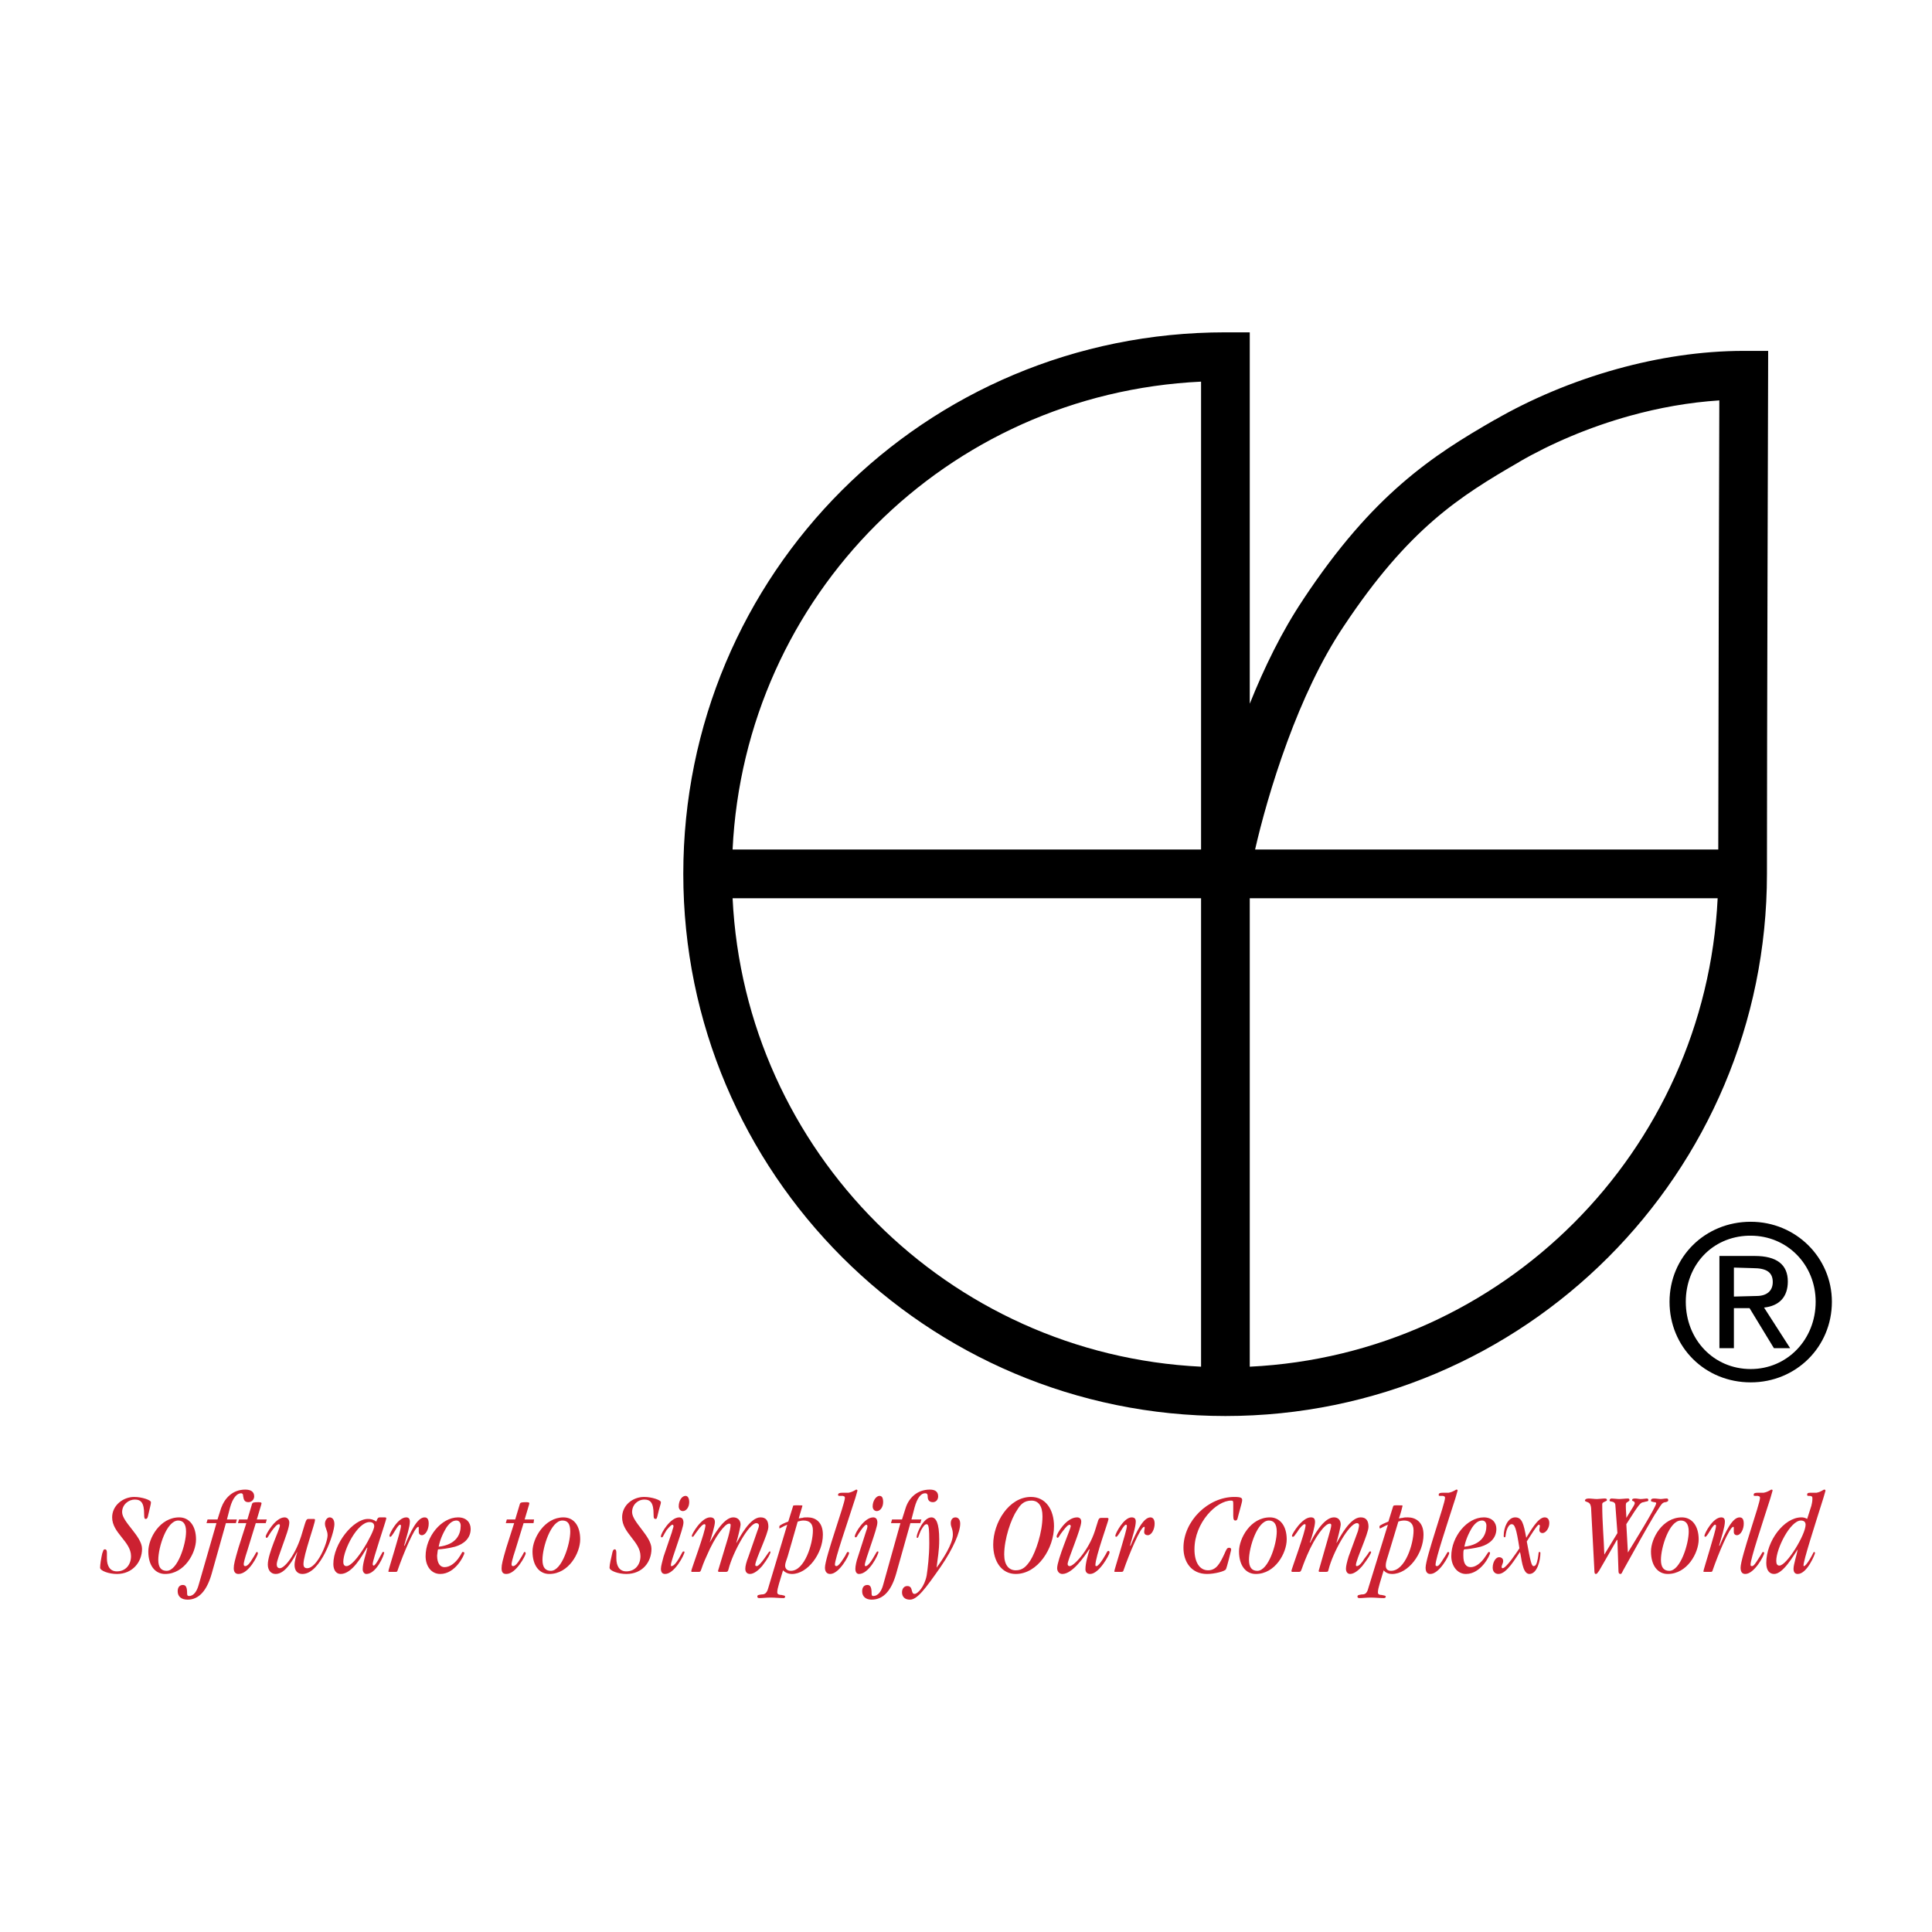
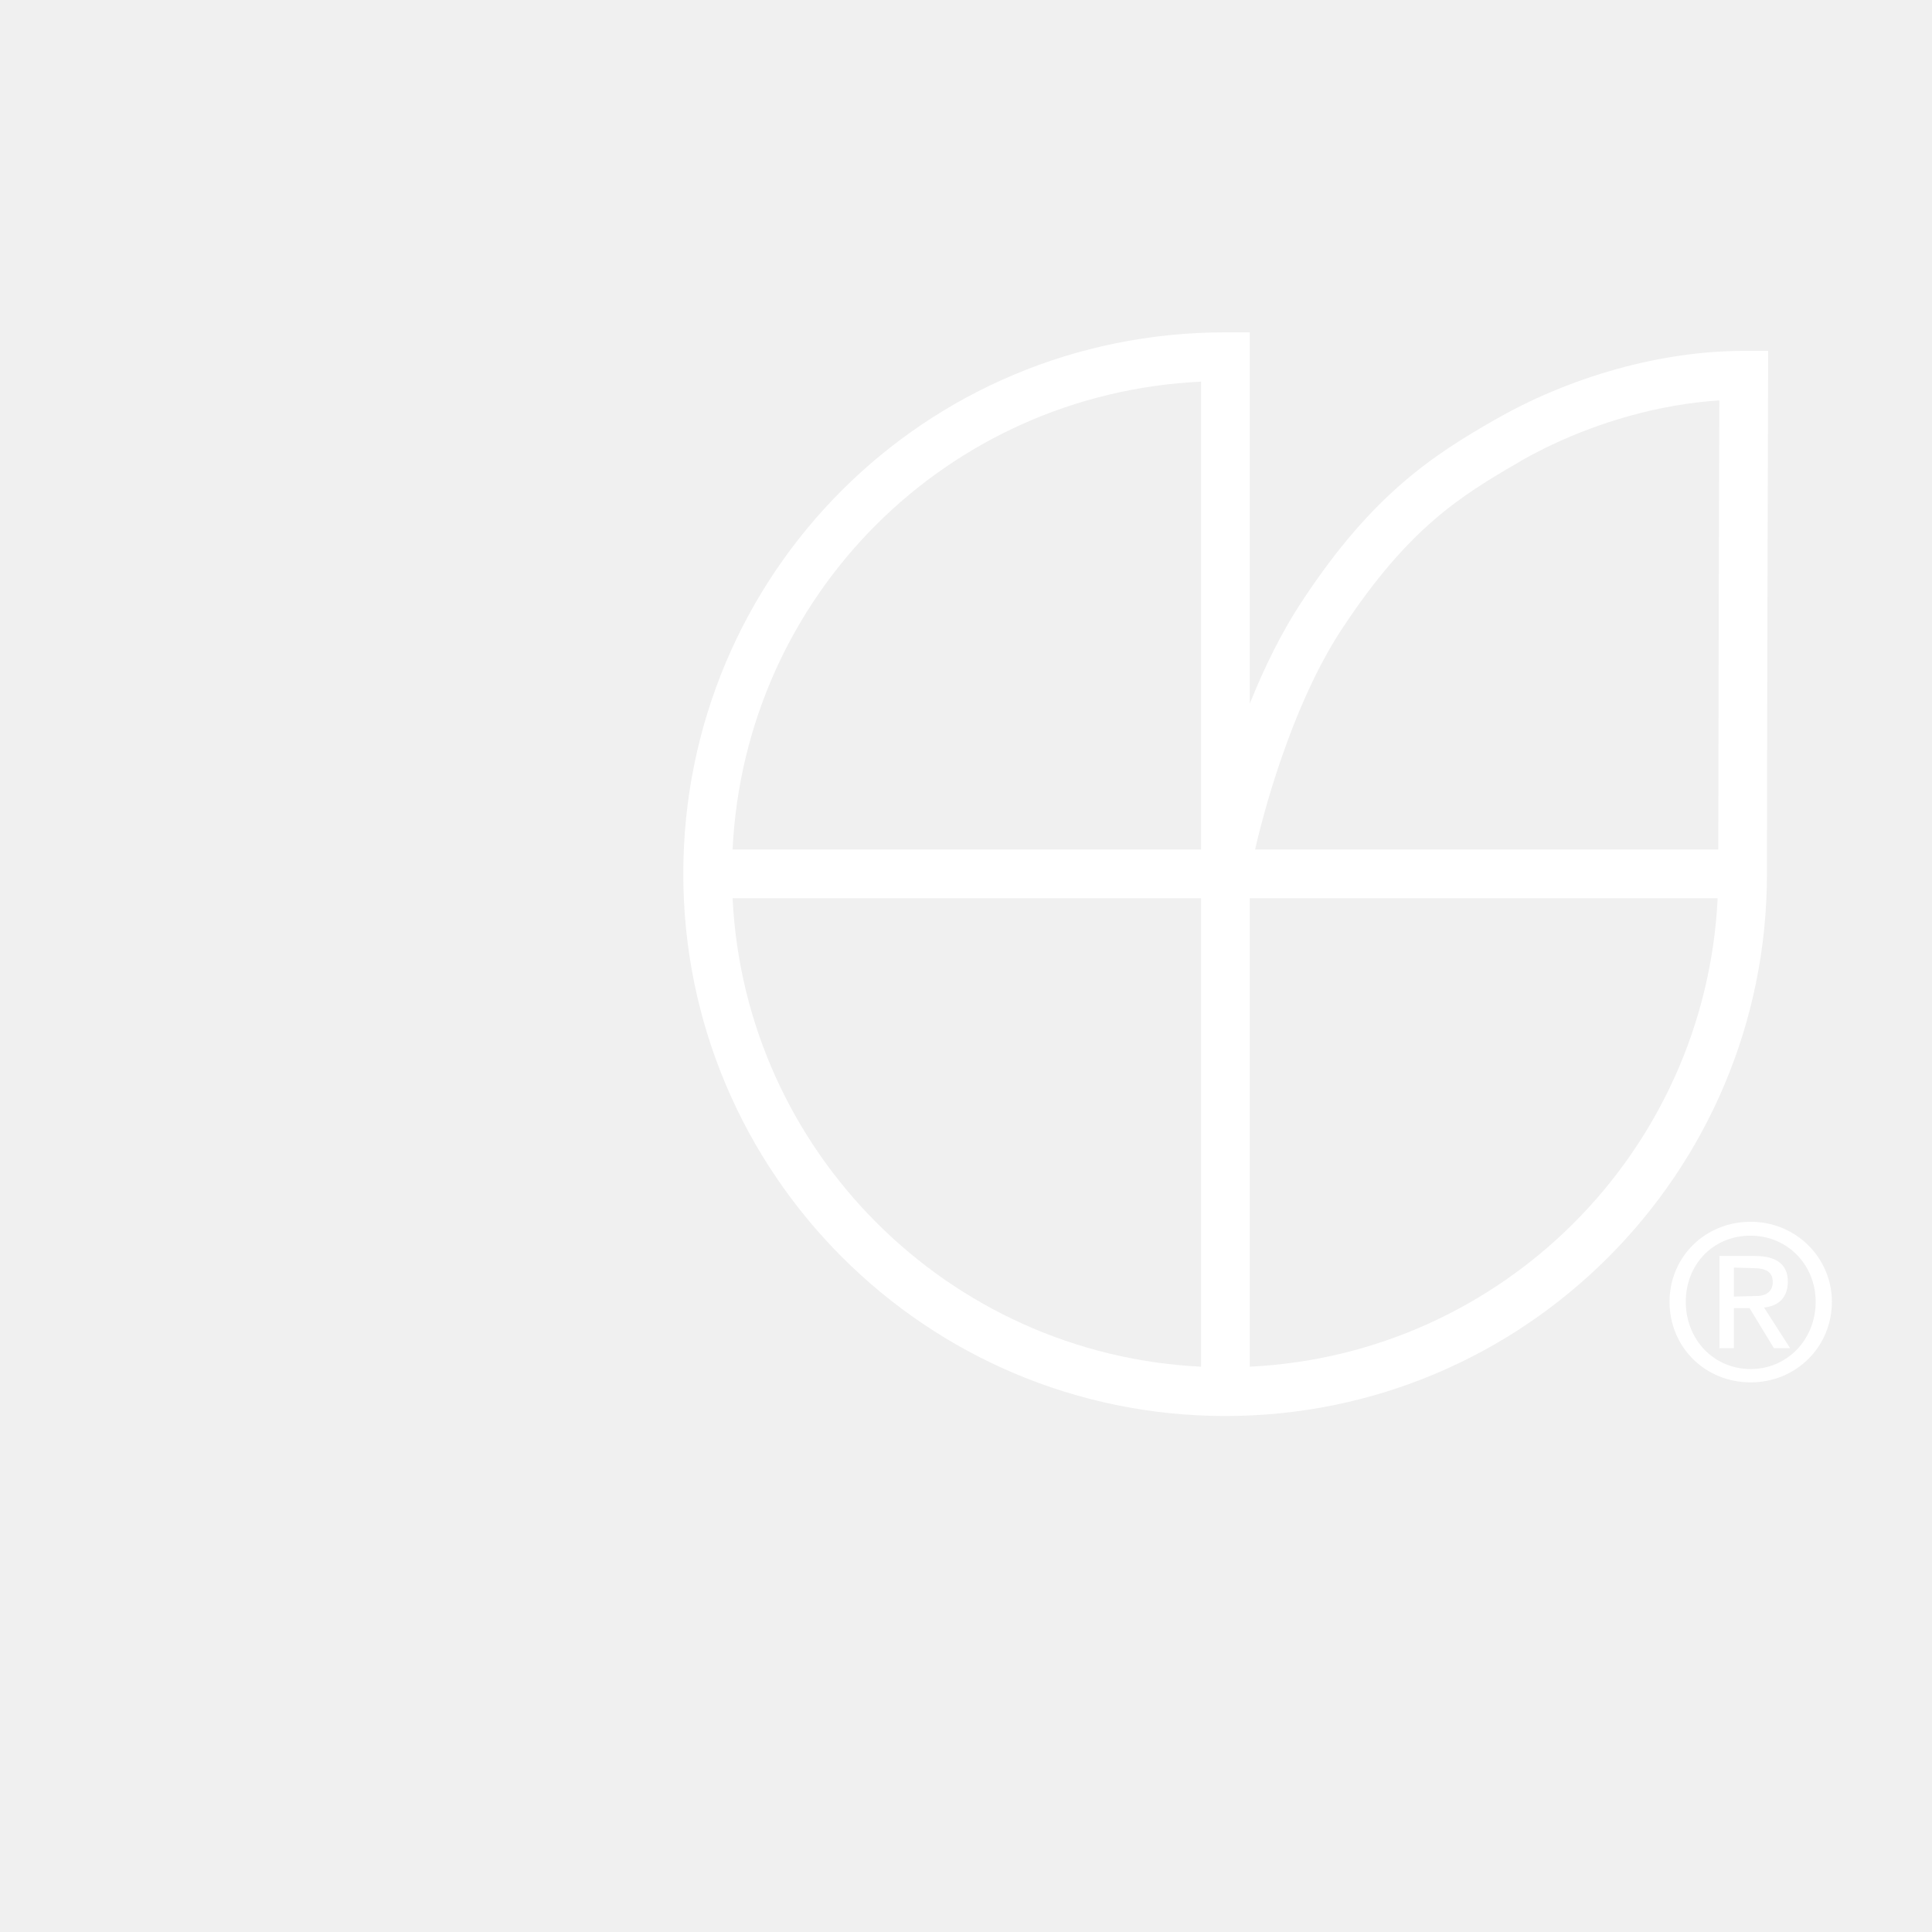
<svg xmlns="http://www.w3.org/2000/svg" width="2500" height="2500" viewBox="0 0 192.756 192.756">
-   <path fill-rule="evenodd" clip-rule="evenodd" fill="#fff" d="M0 0h192.756v192.756H0V0z" />
-   <path d="M174.67 121.896c-4.57 0-8.1 3.527-8.1 7.982 0 4.512 3.529 8.041 8.1 8.041 4.512 0 8.098-3.529 8.098-8.041 0-4.396-3.586-7.982-8.098-7.982zm-.232 1.389h.232c3.645 0 6.479 2.893 6.479 6.594 0 3.76-2.834 6.711-6.479 6.711-3.703 0-6.479-2.951-6.479-6.711 0-3.645 2.604-6.479 6.247-6.594zm-2.891 2.024v9.199h1.445v-3.992h1.562l2.43 3.992h1.619L176 130.457c1.562-.174 2.371-1.098 2.371-2.604 0-1.676-1.098-2.545-3.297-2.545h-3.527v.001zm1.445 4.05v-2.893l1.908.057c1.332 0 1.969.406 1.969 1.389 0 .867-.58 1.389-1.621 1.389l-2.256.058z" fill-rule="evenodd" clip-rule="evenodd" />
-   <path d="M12.184 150.865c0-.783.68-1.254 1.255-1.254.627 0 .941.312.941 1.465 0 .416.052.469.157.469.104 0 .157-.053.208-.209.262-1.15.314-1.254.314-1.465 0-.209-.889-.521-1.674-.521-1.098 0-2.196.836-2.196 2.039 0 1.568 1.883 2.404 1.883 3.871 0 .834-.522 1.516-1.412 1.516-.68 0-.993-.523-.993-1.309v-.523c0-.26-.053-.365-.209-.365s-.157.156-.261.418c-.105.471-.209 1.098-.209 1.412s.889.627 1.673.627c1.569 0 2.51-1.201 2.51-2.51 0-1.255-1.987-2.667-1.987-3.661zM15.792 155.625c0-1.256.836-3.922 1.986-3.922.471 0 .785.312.785 1.098 0 1.256-.837 3.922-1.935 3.922-.522 0-.836-.315-.836-1.098zm-.994-.838c0 1.412.68 2.248 1.674 2.248 1.935 0 3.085-2.092 3.085-3.449 0-1.361-.68-2.197-1.674-2.197-1.934 0-3.085 2.091-3.085 3.398z" fill-rule="evenodd" clip-rule="evenodd" fill="#cc2131" />
-   <path d="M23.636 151.598h-.994l.314-1.203c.261-.941.68-1.412 1.098-1.412.104 0 .209.053.209.314.053.365.157.574.522.574a.58.58 0 0 0 .576-.574c0-.523-.419-.68-.889-.68-1.255 0-2.04.836-2.406 1.83l-.366 1.15h-.993l-.104.367h.993l-1.778 6.168c-.157.576-.47 1.1-.941 1.1-.157 0-.209-.053-.209-.262 0-.574-.104-.838-.418-.838s-.523.211-.523.629c0 .523.367.836.994.836 1.15 0 1.935-.941 2.406-2.613l1.411-5.02h.994l.104-.366z" fill-rule="evenodd" clip-rule="evenodd" fill="#cc2131" />
-   <path d="M24.577 151.965l-.785 2.457c-.366 1.254-.471 1.672-.471 2.039 0 .365.157.574.471.574 1.046 0 1.935-1.881 1.935-2.039 0-.104-.052-.156-.052-.156-.157 0-.104.104-.523.732-.209.365-.47.68-.679.68-.105 0-.157-.053-.157-.209 0-.105.104-.576.366-1.359l.836-2.719h.994l.104-.367h-.993c.314-1.098.47-1.516.47-1.621 0-.053-.052-.105-.313-.105-.522 0-.575.053-.628.158l-.47 1.568h-.837l-.104.367h.836zM30.799 151.545c-.261 0-.261.105-.627 1.309-.627 2.248-1.778 3.607-2.249 3.607-.208 0-.313-.156-.313-.367 0-.365.313-1.098.575-1.881.313-.891.68-1.83.68-2.301 0-.314-.209-.523-.471-.523-.941 0-1.882 1.725-1.882 1.883 0 .156.052.156.104.156.104 0 .157-.209.418-.574.366-.523.627-.785.784-.785.104 0 .104.053.104.156 0 .314-1.202 2.771-1.202 3.869 0 .576.314.941.785.941.993 0 1.778-1.516 2.145-2.195v.053c-.105.367-.262.836-.262 1.254 0 .576.314.889.784.889 1.831 0 3.19-4.078 3.19-4.967 0-.523-.262-.68-.471-.68-.261 0-.47.314-.47.627 0 .418.261.68.261 1.15 0 .785-1.046 3.295-2.039 3.295-.262 0-.366-.156-.366-.418 0-.889 1.15-4.027 1.15-4.393 0-.105-.053-.105-.157-.105h-.471zM37.336 152.277c0 .576-1.883 3.975-2.772 3.975-.209 0-.314-.158-.314-.418 0-1.203 1.412-3.975 2.615-3.975.262 0 .471.106.471.418zm.576-.888c-.209 0-.262.104-.366.418a1.337 1.337 0 0 0-.837-.262c-1.464 0-3.451 2.459-3.451 4.498 0 .574.262.992.732.992 1.15 0 2.144-1.83 2.615-2.613h.052c-.156.68-.47 1.516-.47 2.145 0 .26.157.469.366.469.994 0 1.778-1.881 1.778-2.143 0-.053-.052-.053-.104-.053-.104 0-.053.053-.313.471-.262.523-.523.889-.628.889-.052 0-.104-.053-.104-.156 0-.418 1.359-4.393 1.359-4.551 0-.051 0-.104-.158-.104h-.471zM40.317 154.213c.262-.941.575-1.883.575-2.406 0-.262-.105-.418-.366-.418-.837 0-1.673 1.621-1.673 1.83 0 .104.052.104.104.104s.157-.104.47-.627c.158-.262.366-.574.471-.574.104 0 .104.051.104.156 0 .418-1.255 4.34-1.255 4.498 0 .051.052.051.157.051h.575c.157 0 .157-.051.209-.209.523-1.516 1.674-4.287 2.04-4.287.052 0 .052.053.052.104v.42c0 .156.105.312.313.312.367 0 .68-.574.68-1.15 0-.471-.157-.627-.418-.627-.732 0-1.412 1.465-1.986 2.824h-.052v-.001zM45.964 152.225c0 .838-.419 1.883-2.196 2.092.104-.574.366-1.254.784-1.934.367-.523.68-.68.993-.68.21 0 .419.156.419.522zm.994.314c0-.627-.418-1.15-1.254-1.15-1.674 0-3.242 1.934-3.242 3.871 0 .939.522 1.775 1.464 1.775 1.517 0 2.405-1.881 2.405-2.092 0-.051-.052-.104-.158-.104-.104 0-.051.104-.469.68-.366.471-.837.836-1.36.836-.418 0-.732-.365-.732-1.15.053-.418.053-.574.105-.627.261 0 1.098-.104 1.673-.262.888-.259 1.568-.836 1.568-1.777zM51.298 151.965l-.785 2.457c-.366 1.254-.47 1.672-.47 2.039 0 .365.104.574.47.574.994 0 1.935-1.881 1.935-2.039 0-.104-.051-.156-.104-.156-.104 0-.052.104-.471.732-.209.365-.47.68-.68.68-.104 0-.157-.053-.157-.209 0-.105.104-.576.366-1.359l.836-2.719h.994l.052-.367h-.941c.313-1.098.471-1.516.471-1.621 0-.053-.052-.105-.313-.105-.523 0-.576.053-.628.158l-.47 1.568h-.837l-.104.367h.836zM54.122 155.625c0-1.256.837-3.922 1.987-3.922.523 0 .785.312.785 1.098 0 1.256-.837 3.922-1.935 3.922-.523 0-.837-.315-.837-1.098zm-.994-.838c0 1.412.68 2.248 1.673 2.248 1.935 0 3.085-2.092 3.085-3.449 0-1.361-.628-2.197-1.673-2.197-1.882 0-3.085 2.091-3.085 3.398zM63.064 150.865c0-.783.627-1.254 1.202-1.254.627 0 .941.312.941 1.465 0 .416.052.469.209.469.104 0 .104-.053.157-.209.261-1.15.366-1.254.366-1.465 0-.209-.89-.521-1.674-.521-1.15 0-2.196.836-2.196 2.039 0 1.568 1.83 2.404 1.83 3.871 0 .834-.522 1.516-1.412 1.516-.68 0-.994-.523-.994-1.309v-.523c0-.26-.052-.365-.156-.365-.157 0-.209.156-.262.418-.105.471-.261 1.098-.261 1.412s.89.627 1.673.627c1.621 0 2.51-1.201 2.51-2.51.002-1.255-1.933-2.667-1.933-3.661zM66.201 155.311c-.104.418-.261.941-.261 1.203 0 .365.157.521.418.521.941 0 1.935-1.934 1.935-2.195 0-.053-.052-.053-.104-.053-.104 0-.104.105-.471.732-.418.68-.627.732-.731.732-.053 0-.053 0-.053-.105 0-.471 1.255-3.607 1.255-4.234 0-.367-.157-.523-.418-.523-.889 0-1.83 1.568-1.83 1.883 0 .104 0 .104.104.104s.104-.156.47-.73c.314-.367.471-.523.576-.523.052 0 .104.051.104.156s-.104.314-.157.576l-.837 2.456zm1.516-5.02c0 .26.157.471.419.471.313 0 .627-.367.627-.891 0-.418-.156-.627-.366-.627-.366 0-.68.471-.68 1.047zM69.705 156.826c.313 0 .104-.104.836-1.672.785-1.832 1.779-3.139 2.196-3.139.105 0 .157 0 .157.156 0 .211-.104.682-.261 1.256l-.994 3.295c0 .104.053.104.157.104h.627c.157 0 .21-.051.262-.26.418-1.674 2.039-4.602 2.771-4.602.157 0 .262.104.262.207 0 .158-.052.314-.157.576l-.889 2.562c-.209.523-.313.941-.313 1.203 0 .312.156.521.47.521.418 0 .889-.418 1.203-.783.575-.732.837-1.256.837-1.412 0-.053-.053-.053-.053-.053-.104 0-.156.156-.574.732-.263.365-.576.732-.732.732-.053 0-.157 0-.157-.105 0-.521 1.308-3.137 1.308-3.816 0-.576-.209-.941-.785-.941-1.046 0-2.04 1.934-2.406 2.562v-.053c.157-.523.418-1.621.418-1.777 0-.471-.313-.732-.732-.732-.993 0-2.04 1.986-2.353 2.51.157-.471.523-1.674.523-2.039 0-.314-.157-.471-.471-.471-.888 0-1.83 1.674-1.83 1.83 0 .104 0 .104.104.104.053 0 .053-.051.366-.469.366-.523.627-.785.784-.785.053 0 .105.053.105.104 0 .629-1.411 4.395-1.411 4.551 0 .104 0 .104.104.104h.628zM78.646 151.807c-.313.105-.889.365-.889.471v.209c.104 0 .366-.209.785-.365l-1.882 6.275c-.157.627-.418.68-.681.68-.313.051-.418.051-.418.209 0 .104.052.156.209.156.314 0 .68-.053 1.098-.053.471 0 .889.053 1.308.053.104 0 .156-.053.156-.156 0-.105-.156-.105-.367-.158-.209 0-.418-.051-.418-.26 0-.42.262-1.1.576-2.197.262.262.575.365.889.365 1.569 0 3.086-2.039 3.086-3.922 0-1.307-.785-1.725-1.517-1.725-.209 0-.417 0-.523.053-.156 0-.261.051-.366.051.105-.416.366-1.201.366-1.254s-.104-.053-.418-.053c-.47 0-.522 0-.522.105l-.472 1.516zm.941 0c.209-.053.366-.104.576-.104.575 0 .94.262.94.992 0 1.361-.836 4.027-2.196 4.027-.366 0-.575-.209-.575-.523 0-.209.104-.471.261-.939l.994-3.453zM83.3 156.094c0-.574 1.203-4.025 2.04-6.641.156-.521.209-.732.209-.732 0-.051-.053-.104-.104-.104-.105 0-.262.209-.785.314h-.627c-.261 0-.419.051-.419.209 0 .104.053.104.209.104h.261c.21.053.21.105.21.209 0 .576-1.988 5.963-1.988 6.955 0 .418.209.627.523.627.889 0 1.882-1.83 1.882-2.092 0-.051-.052-.104-.104-.104-.157 0-.104.156-.471.68-.262.418-.523.732-.68.732-.103.001-.156-.052-.156-.157zM85.601 155.311c-.156.418-.261.941-.261 1.203 0 .365.156.521.366.521.994 0 1.935-1.934 1.935-2.195 0-.053-.052-.053-.105-.053-.052 0-.104.105-.47.732-.418.68-.628.732-.68.732-.053 0-.105 0-.105-.105 0-.471 1.255-3.607 1.255-4.234 0-.367-.157-.523-.417-.523-.889 0-1.831 1.568-1.831 1.883 0 .104 0 .104.105.104.104 0 .104-.156.522-.73.262-.367.418-.523.523-.523.053 0 .105.051.105.156s-.053.314-.157.576l-.785 2.456zm1.464-5.02c0 .26.156.471.418.471.313 0 .628-.367.628-.891 0-.418-.105-.627-.367-.627-.313 0-.679.471-.679 1.047z" fill-rule="evenodd" clip-rule="evenodd" fill="#cc2131" />
-   <path d="M91.929 151.598h-.994l.314-1.203c.261-.941.627-1.412 1.045-1.412.157 0 .261.053.261.314 0 .365.158.574.523.574.314 0 .522-.26.522-.574 0-.523-.366-.68-.836-.68-1.255 0-2.093.836-2.406 1.83l-.366 1.15h-.993l-.105.367h.941l-1.725 6.168c-.157.576-.471 1.1-.994 1.1-.105 0-.157-.053-.157-.262 0-.574-.105-.838-.418-.838-.314 0-.523.211-.523.629 0 .523.366.836.941.836 1.203 0 1.987-.941 2.458-2.613l1.412-5.02h.993l.107-.366z" fill-rule="evenodd" clip-rule="evenodd" fill="#cc2131" />
-   <path d="M93.445 156.408c.104-.992.261-1.621.261-2.822 0-1.621-.313-2.197-.784-2.197-.784 0-1.464 1.568-1.464 1.934 0 .105 0 .105.105.105.051 0 .104-.262.313-.732.21-.365.366-.627.576-.627.209 0 .262.365.262 1.883 0 1.309-.158 2.562-.262 3.242-.21 1.098-.889 1.83-1.203 1.83-.418 0-.104-.785-.733-.785-.313 0-.522.262-.522.629 0 .418.261.73.785.73.732 0 1.516-1.045 3.085-3.293 1.255-1.83 1.935-3.451 1.935-4.289 0-.418-.209-.627-.47-.627-.314 0-.471.262-.471.576 0 .418.209.521.209 1.148-.001.944-1.047 2.512-1.622 3.295zM99.092 154.107c0 1.674.838 2.928 2.25 2.928 2.195 0 3.816-2.561 3.816-4.758 0-1.674-.836-2.928-2.301-2.928-2.195.001-3.765 2.563-3.765 4.758zm3.818-4.392c.68 0 1.098.523 1.098 1.568 0 1.623-.68 3.557-1.203 4.393-.418.629-.785.994-1.463.994-.68 0-1.152-.523-1.152-1.568 0-1.568.682-3.557 1.256-4.393.366-.627.732-.994 1.464-.994zM109.865 151.441c-.314 0-.262.209-.629 1.307-.627 1.936-2.09 3.504-2.51 3.504-.104 0-.209-.053-.209-.209 0-.418 1.359-3.504 1.359-4.236 0-.262-.156-.418-.418-.418-1.098 0-2.039 1.674-2.039 1.883 0 .104.053.156.104.156.105 0 .209-.314.523-.68.314-.418.523-.627.68-.627.053 0 .105.104.105.156 0 .209-1.359 3.348-1.359 4.184 0 .314.209.574.521.574.994 0 2.197-1.725 2.668-2.457h.053c-.158.523-.42 1.359-.42 1.988 0 .209.105.469.471.469.889 0 1.936-1.934 1.936-2.143 0-.105-.053-.158-.104-.158-.158 0-.105.105-.576.838-.209.312-.471.68-.627.68-.105 0-.105-.053-.105-.105 0-.836 1.309-4.393 1.309-4.602 0-.053-.053-.104-.105-.104h-.628zM112.74 154.213c.262-.941.576-1.883.576-2.406 0-.262-.105-.418-.418-.418-.785 0-1.621 1.621-1.621 1.83 0 .104.051.104.104.104s.156-.104.471-.627c.156-.262.365-.574.471-.574.104 0 .104.051.104.156 0 .418-1.254 4.34-1.254 4.498 0 .051.053.051.156.051h.523c.209 0 .209-.051.262-.209.523-1.516 1.674-4.287 2.039-4.287.053 0 .053.053.053.104 0 .105-.053.262-.053.42 0 .156.105.312.367.312.365 0 .678-.574.678-1.15 0-.471-.209-.627-.418-.627-.73 0-1.412 1.465-1.986 2.824h-.054v-.001zM118.074 154.422c0 1.412.785 2.613 2.354 2.613.732 0 1.777-.26 1.883-.469.105-.211.521-1.883.521-1.936 0-.156-.051-.209-.209-.209-.207 0-.262.156-.471.627-.418.889-.783 1.621-1.621 1.621-.836 0-1.359-.785-1.359-2.092 0-2.666 2.197-4.863 3.66-4.863.209 0 .209.053.209.42v1.098c0 .418.105.471.211.471.156 0 .209-.105.26-.367.367-1.359.42-1.516.42-1.674 0-.209-.105-.312-.785-.312-2.616 0-5.073 2.404-5.073 5.072zM124.611 155.625c0-1.256.836-3.922 1.986-3.922.471 0 .785.312.785 1.098 0 1.256-.838 3.922-1.936 3.922-.522 0-.835-.315-.835-1.098zm-.994-.838c0 1.412.68 2.248 1.674 2.248 1.936 0 3.084-2.092 3.084-3.449 0-1.361-.68-2.197-1.672-2.197-1.935 0-3.086 2.091-3.086 3.398zM129.578 156.826c.314 0 .158-.104.838-1.672.783-1.832 1.777-3.139 2.248-3.139.053 0 .156 0 .156.156 0 .211-.156.682-.312 1.256l-.943 3.295c0 .104.053.104.158.104h.574c.211 0 .211-.051.262-.26.42-1.674 2.039-4.602 2.824-4.602.156 0 .209.104.209.207 0 .158-.053.314-.105.576l-.939 2.562c-.158.523-.262.941-.262 1.203 0 .312.156.521.418.521.418 0 .889-.418 1.203-.783.574-.732.889-1.256.889-1.412 0-.053-.053-.053-.105-.053-.104 0-.104.156-.574.732-.209.365-.523.732-.732.732-.053 0-.104 0-.104-.105 0-.521 1.254-3.137 1.254-3.816 0-.576-.209-.941-.783-.941-1.047 0-2.041 1.934-2.406 2.562v-.053c.156-.523.418-1.621.418-1.777 0-.471-.262-.732-.68-.732-1.047 0-2.092 1.986-2.354 2.51h-.053c.211-.471.523-1.674.523-2.039 0-.314-.104-.471-.418-.471-.889 0-1.883 1.674-1.883 1.83 0 .104.053.104.105.104.104 0 .104-.051.418-.469.314-.523.627-.785.732-.785.104 0 .104.053.104.104 0 .629-1.412 4.395-1.412 4.551 0 .104.053.104.105.104h.627z" fill-rule="evenodd" clip-rule="evenodd" fill="#cc2131" />
-   <path d="M138.52 151.807c-.262.105-.889.365-.889.471 0 .156 0 .209.053.209.105 0 .365-.209.785-.365l-1.936 6.275c-.156.627-.365.68-.68.68-.262.051-.418.051-.418.209 0 .104.051.156.209.156.312 0 .68-.053 1.098-.053.471 0 .889.053 1.307.053.158 0 .209-.053.209-.156 0-.105-.209-.105-.416-.158-.211 0-.367-.051-.367-.26 0-.42.262-1.1.574-2.197.209.262.523.365.838.365 1.621 0 3.137-2.039 3.137-3.922 0-1.307-.836-1.725-1.568-1.725-.209 0-.365 0-.523.053-.156 0-.262.051-.365.051.156-.416.365-1.201.365-1.254s-.051-.053-.418-.053c-.471 0-.471 0-.523.105l-.472 1.516zm.994 0a1.86 1.86 0 0 1 .576-.104c.521 0 .941.262.941.992 0 1.361-.838 4.027-2.25 4.027-.365 0-.523-.209-.523-.523 0-.209.053-.471.211-.939l1.045-3.453zM143.227 156.094c0-.574 1.15-4.025 1.988-6.641.156-.521.209-.732.209-.732 0-.051 0-.104-.105-.104-.104 0-.262.209-.785.314h-.574c-.314 0-.418.051-.418.209 0 .104 0 .104.209.104h.209c.209.053.209.105.209.209 0 .576-1.936 5.963-1.936 6.955 0 .418.158.627.473.627.889 0 1.881-1.83 1.881-2.092 0-.051-.053-.104-.104-.104-.105 0-.105.156-.471.68-.262.418-.471.732-.629.732-.156.001-.156-.052-.156-.157zM148.299 152.225c0 .838-.418 1.883-2.197 2.092.105-.574.367-1.254.785-1.934.365-.523.68-.68.994-.68.209 0 .418.156.418.522zm.994.314c0-.627-.418-1.15-1.256-1.15-1.674 0-3.242 1.934-3.242 3.871 0 .939.576 1.775 1.465 1.775 1.516 0 2.404-1.881 2.404-2.092 0-.051-.051-.104-.104-.104-.105 0-.105.104-.523.68-.365.471-.836.836-1.307.836s-.732-.365-.732-1.15c0-.418 0-.574.104-.627.209 0 1.047-.104 1.623-.262.888-.259 1.568-.836 1.568-1.777zM148.926 156.408c0 .367.211.627.576.627.836 0 1.725-1.619 2.145-2.195.156.471.209 2.195.939 2.195.785 0 1.1-1.359 1.1-2.092 0-.051 0-.104-.105-.104-.104 0-.051.104-.156.68-.105.523-.209.732-.418.732s-.314-.471-.68-2.459c.365-.574 1.045-1.672 1.203-1.672.051 0 .104.051.104.104 0 .158-.053.262-.053.42 0 .209.156.312.314.312.312 0 .68-.471.68-.992 0-.42-.209-.576-.471-.576-.68 0-1.465 1.465-1.83 2.039-.262-1.412-.418-2.039-1.1-2.039-.73 0-1.148.994-1.148 1.83 0 .104 0 .156.104.156.105 0 .053-.156.156-.574.105-.418.314-.732.523-.732.314 0 .471.365.785 2.406-.209.312-1.309 1.986-1.674 1.986-.053 0-.105-.053-.105-.105 0-.209.158-.365.158-.627 0-.156-.105-.365-.418-.365-.315 0-.629.471-.629 1.045zM160.064 155.102c-.053-1.621-.209-3.242-.209-4.967 0-.105 0-.211.156-.264.156-.104.314-.104.314-.209 0-.104-.053-.156-.209-.156-.262 0-.576.053-.785.053-.262 0-.574-.053-.836-.053s-.367.105-.367.209c0 .053.105.105.262.156.158.053.367.158.367.838l.312 5.908c0 .367.053.418.158.418.104 0 .156-.104.312-.312l1.779-3.086h.051l.105 3.086c0 .209.053.312.209.312.105 0 .156-.156.262-.365 1.516-2.719 2.145-3.869 3.137-5.543.367-.576.471-.732.576-.889.209-.314.365-.367.523-.367.209-.051.26-.104.26-.209 0-.104-.051-.156-.156-.156-.209 0-.418.053-.627.053-.158 0-.367-.053-.629-.053-.209 0-.312.053-.312.209 0 .105.104.105.312.156.158 0 .211.053.211.105 0 .367-2.406 4.236-2.824 4.916l-.158-2.824c1.361-2.145 1.412-2.145 1.727-2.197.314-.104.471-.051.471-.209 0-.104-.053-.156-.156-.156-.105 0-.367.053-.629.053-.156 0-.312-.053-.521-.053-.105 0-.314 0-.314.156 0 .158.262.053.262.314 0 .105-.053.209-.838 1.465 0-.365-.051-.732-.051-1.203 0-.314.051-.314.156-.367.104-.104.209-.104.209-.209 0-.104-.051-.156-.156-.156-.262 0-.627.053-.838.053-.26 0-.574-.053-.783-.053-.158 0-.209.105-.209.209 0 .156.521 0 .574.42l.209 2.822-1.307 2.145zM165.711 155.625c0-1.256.838-3.922 1.988-3.922.471 0 .785.312.785 1.098 0 1.256-.838 3.922-1.936 3.922-.523 0-.837-.315-.837-1.098zm-.992-.838c0 1.412.68 2.248 1.674 2.248 1.934 0 3.084-2.092 3.084-3.449 0-1.361-.68-2.197-1.672-2.197-1.936 0-3.086 2.091-3.086 3.398zM171.516 154.213c.262-.941.576-1.883.576-2.406 0-.262-.105-.418-.367-.418-.836 0-1.672 1.621-1.672 1.83 0 .104.051.104.104.104s.158-.104.471-.627c.158-.262.365-.574.471-.574s.105.051.105.156c0 .418-1.256 4.34-1.256 4.498 0 .051.053.051.156.051h.576c.156 0 .156-.051.209-.209.523-1.516 1.674-4.287 2.039-4.287.053 0 .053.053.053.104v.42c0 .156.105.312.314.312.365 0 .68-.574.68-1.15 0-.471-.158-.627-.42-.627-.73 0-1.41 1.465-1.986 2.824h-.053v-.001zM174.654 156.094c0-.574 1.15-4.025 1.986-6.641.156-.521.209-.732.209-.732 0-.051 0-.104-.104-.104-.105 0-.262.209-.785.314h-.576c-.312 0-.418.051-.418.209 0 .104 0 .104.209.104h.209c.211.053.211.105.211.209 0 .576-1.936 5.963-1.936 6.955 0 .418.156.627.471.627.889 0 1.883-1.83 1.883-2.092 0-.051-.053-.104-.105-.104-.104 0-.104.156-.471.68-.262.418-.471.732-.627.732s-.156-.052-.156-.157zM179.359 154.578c-.104.576-.418 1.516-.418 1.936 0 .418.209.521.418.521.943 0 1.727-1.986 1.727-2.092 0-.051-.053-.104-.104-.104-.053 0-.105.209-.42.732-.26.418-.471.68-.574.68-.053 0-.053-.053-.053-.053 0-.523 1.098-3.922 1.986-6.746.158-.521.209-.732.209-.732 0-.051-.051-.104-.104-.104-.156 0-.262.209-.785.314h-.627c-.312 0-.312.104-.312.209 0 .104.051.104.154.104.367 0 .367.105.367.262s0 .314-.104.732l-.418 1.307a1.064 1.064 0 0 0-.576-.156c-1.727 0-3.504 2.354-3.504 4.549 0 .732.314 1.098.785 1.098.89 0 1.935-1.83 2.353-2.457zm.786-2.457c0 .992-1.883 4.078-2.615 4.078-.209 0-.312-.156-.312-.471 0-1.254 1.412-4.025 2.457-4.025.313 0 .47.156.47.418z" fill-rule="evenodd" clip-rule="evenodd" fill="#cc2131" />
-   <path d="M73.09 84.758h46.74V38.076c-12.707.606-24.076 5.948-32.424 14.287-8.369 8.36-13.707 19.743-14.316 32.395zm52.131 0h46.211c.01-12.284.082-36.901.105-44.81-3.033.194-6.039.74-8.898 1.531-4.086 1.132-7.885 2.763-11.051 4.593v.009c-2.979 1.715-5.793 3.42-8.58 5.842-2.82 2.45-5.727 5.707-8.951 10.57l-.008.009c-2.289 3.414-4.15 7.52-5.594 11.433-1.586 4.3-2.652 8.26-3.234 10.823zm46.15 4.859h-46.682v46.738c12.621-.613 23.982-5.979 32.34-14.346 8.366-8.374 13.729-19.759 14.342-32.392zm-51.541 46.738V89.617H73.091c.614 12.623 5.988 24 14.364 32.375 8.375 8.377 19.752 13.75 32.375 14.363zm40.635-10.927c-9.779 9.789-23.285 15.848-38.205 15.848-14.93 0-28.453-6.057-38.242-15.846s-15.846-23.312-15.846-38.243c0-14.947 6.021-28.476 15.817-38.261 9.757-9.746 23.254-15.769 38.27-15.769h2.43v37.052c1.43-3.57 3.197-7.212 5.328-10.39l-.004-.001c3.488-5.261 6.686-8.831 9.824-11.557 3.17-2.755 6.17-4.58 9.32-6.393l.006.007c3.494-2.019 7.682-3.818 12.184-5.066 4.051-1.122 8.352-1.801 12.629-1.801h2.434l-.006 2.43c0 .104-.115 36.56-.115 49.748 0 14.929-6.045 28.451-15.824 38.242z" />
+   <path d="M174.67 121.896c-4.57 0-8.1 3.527-8.1 7.982 0 4.512 3.529 8.041 8.1 8.041 4.512 0 8.098-3.529 8.098-8.041 0-4.396-3.586-7.982-8.098-7.982zm-.232 1.389h.232c3.645 0 6.479 2.893 6.479 6.594 0 3.76-2.834 6.711-6.479 6.711-3.703 0-6.479-2.951-6.479-6.711 0-3.645 2.604-6.479 6.247-6.594zm-2.891 2.024v9.199h1.445v-3.992h1.562l2.43 3.992h1.619L176 130.457c1.562-.174 2.371-1.098 2.371-2.604 0-1.676-1.098-2.545-3.297-2.545h-3.527v.001zm1.445 4.05v-2.893l1.908.057c1.332 0 1.969.406 1.969 1.389 0 .867-.58 1.389-1.621 1.389l-2.256.058z" fill-rule="evenodd" clip-rule="evenodd" fill="#fff" />
+   <path d="M73.09 84.758h46.74V38.076c-12.707.606-24.076 5.948-32.424 14.287-8.369 8.36-13.707 19.743-14.316 32.395zm52.131 0h46.211c.01-12.284.082-36.901.105-44.81-3.033.194-6.039.74-8.898 1.531-4.086 1.132-7.885 2.763-11.051 4.593v.009c-2.979 1.715-5.793 3.42-8.58 5.842-2.82 2.45-5.727 5.707-8.951 10.57l-.008.009c-2.289 3.414-4.15 7.52-5.594 11.433-1.586 4.3-2.652 8.26-3.234 10.823zm46.15 4.859h-46.682v46.738c12.621-.613 23.982-5.979 32.34-14.346 8.366-8.374 13.729-19.759 14.342-32.392zm-51.541 46.738V89.617H73.091c.614 12.623 5.988 24 14.364 32.375 8.375 8.377 19.752 13.75 32.375 14.363zm40.635-10.927c-9.779 9.789-23.285 15.848-38.205 15.848-14.93 0-28.453-6.057-38.242-15.846s-15.846-23.312-15.846-38.243c0-14.947 6.021-28.476 15.817-38.261 9.757-9.746 23.254-15.769 38.27-15.769h2.43v37.052c1.43-3.57 3.197-7.212 5.328-10.39l-.004-.001c3.488-5.261 6.686-8.831 9.824-11.557 3.17-2.755 6.17-4.58 9.32-6.393l.006.007c3.494-2.019 7.682-3.818 12.184-5.066 4.051-1.122 8.352-1.801 12.629-1.801h2.434l-.006 2.43c0 .104-.115 36.56-.115 49.748 0 14.929-6.045 28.451-15.824 38.242z" fill="#fff" />
</svg>
